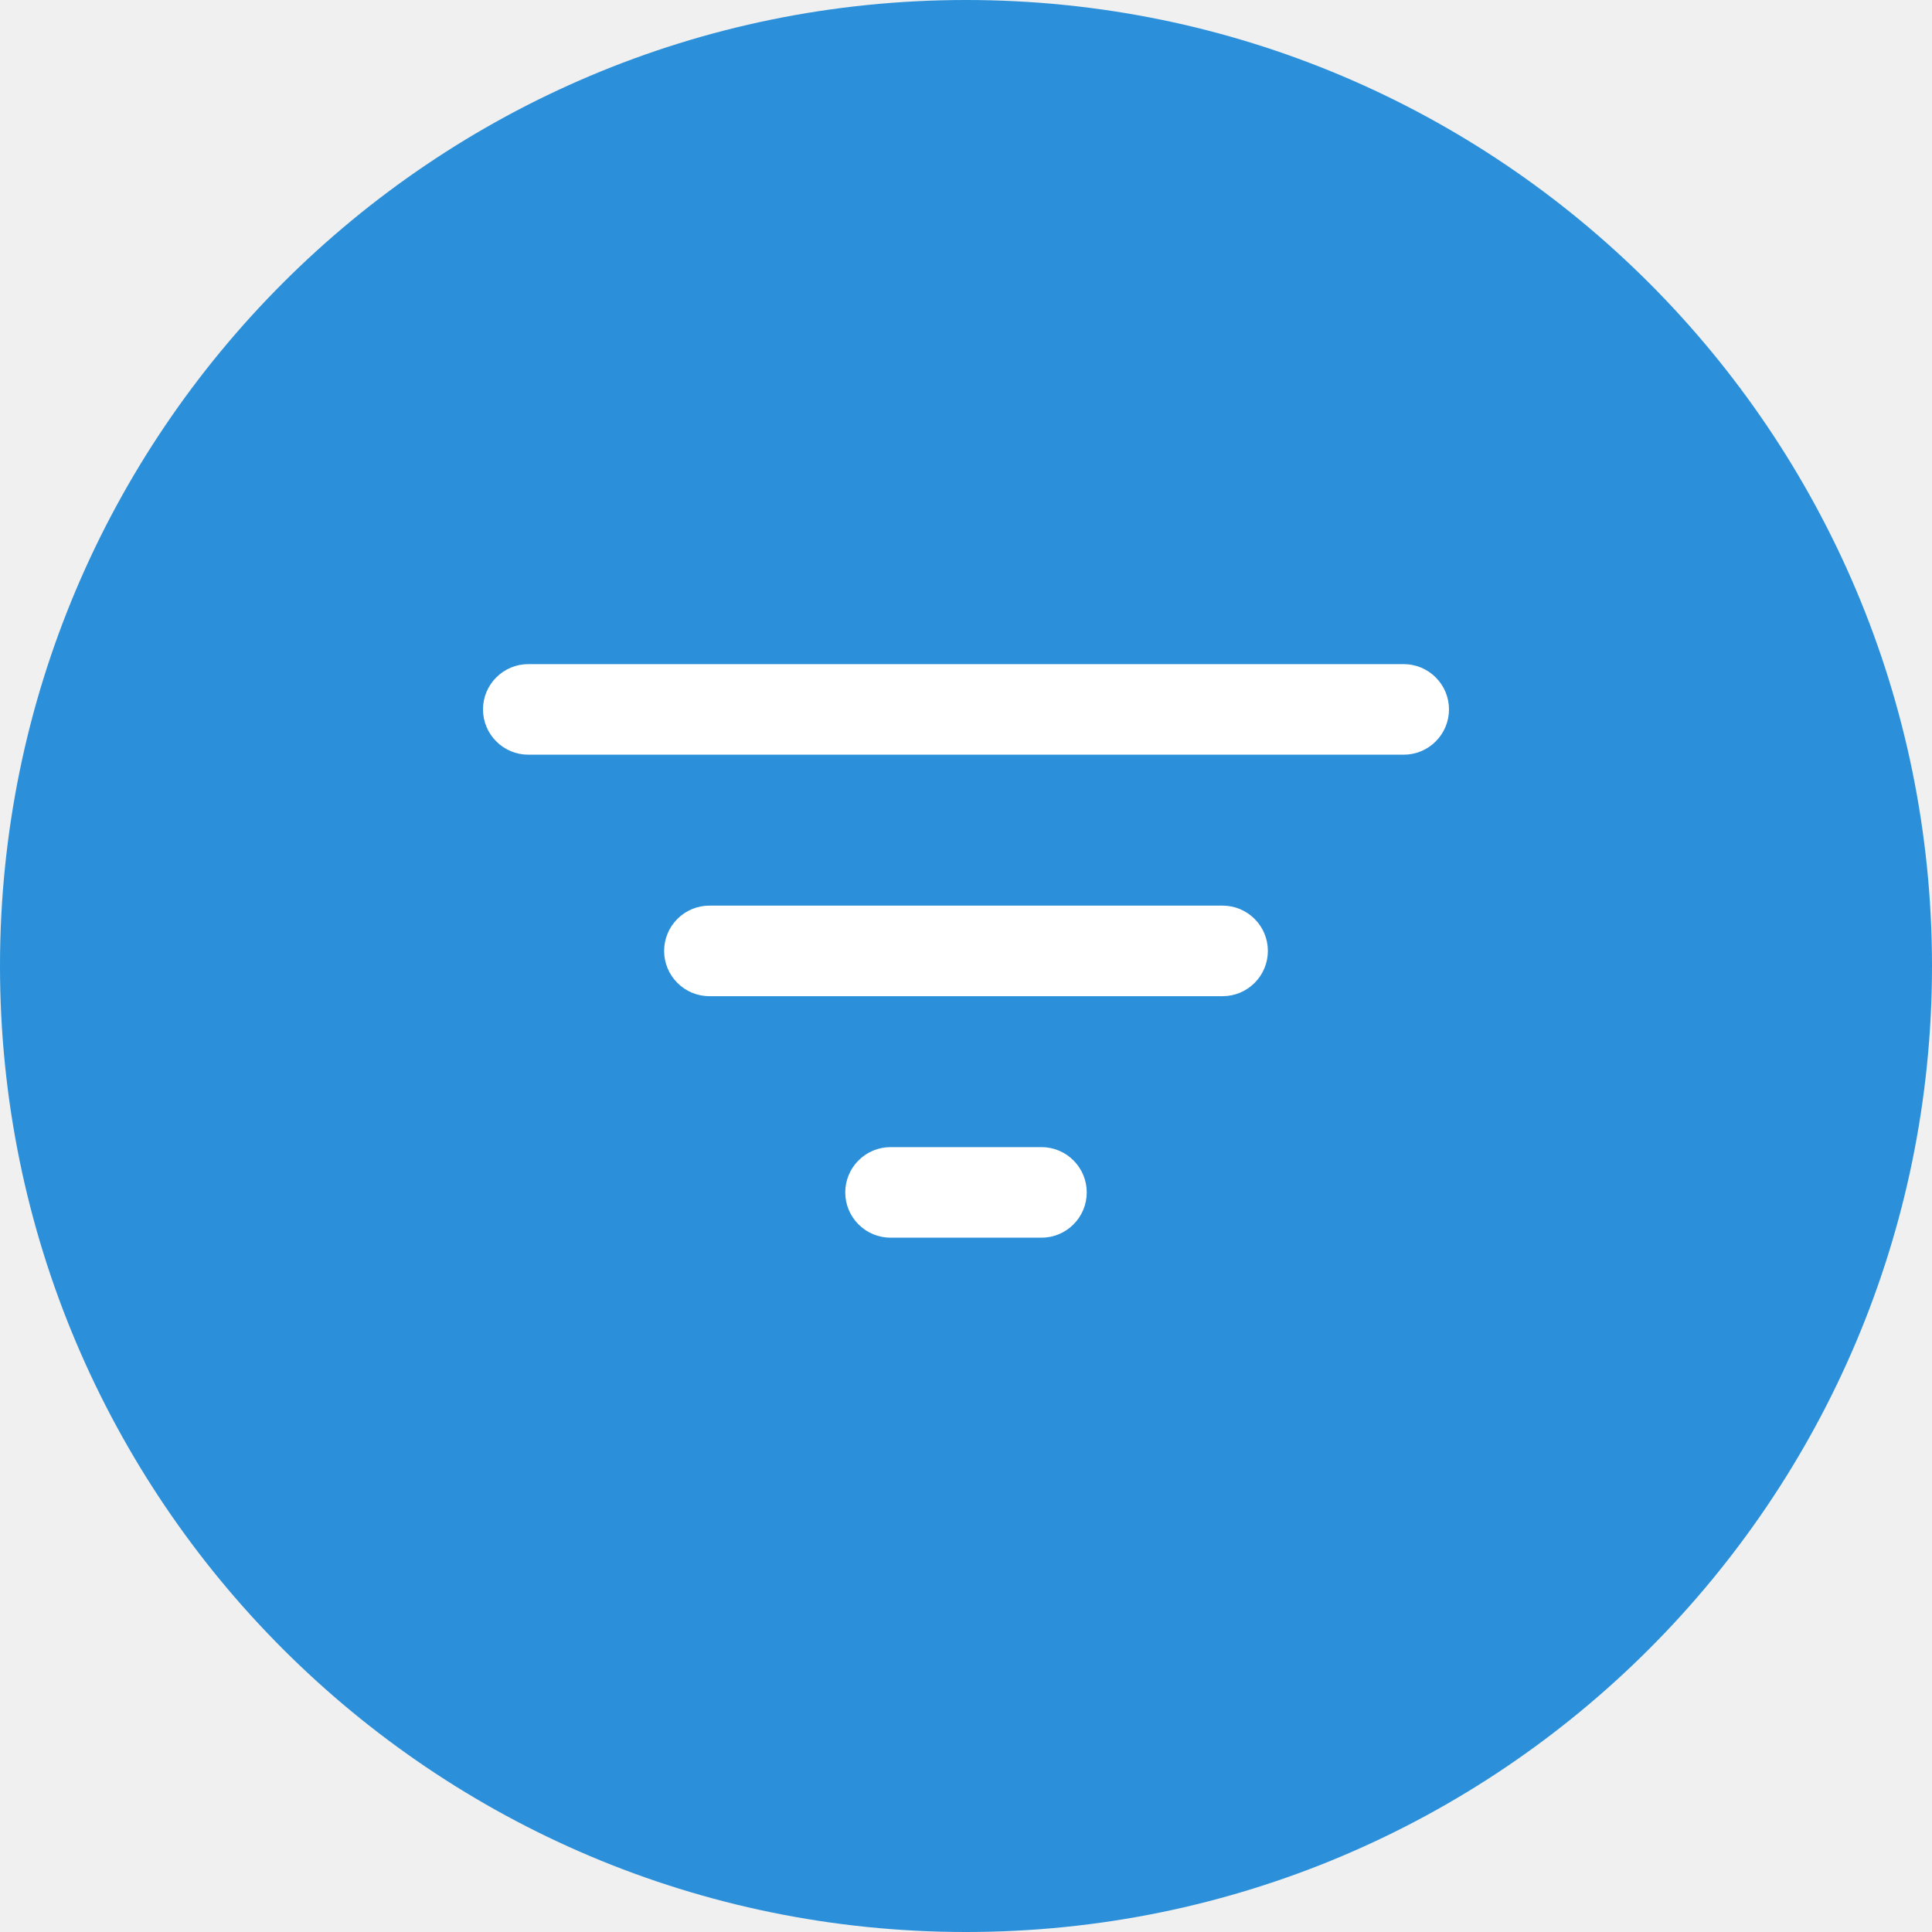
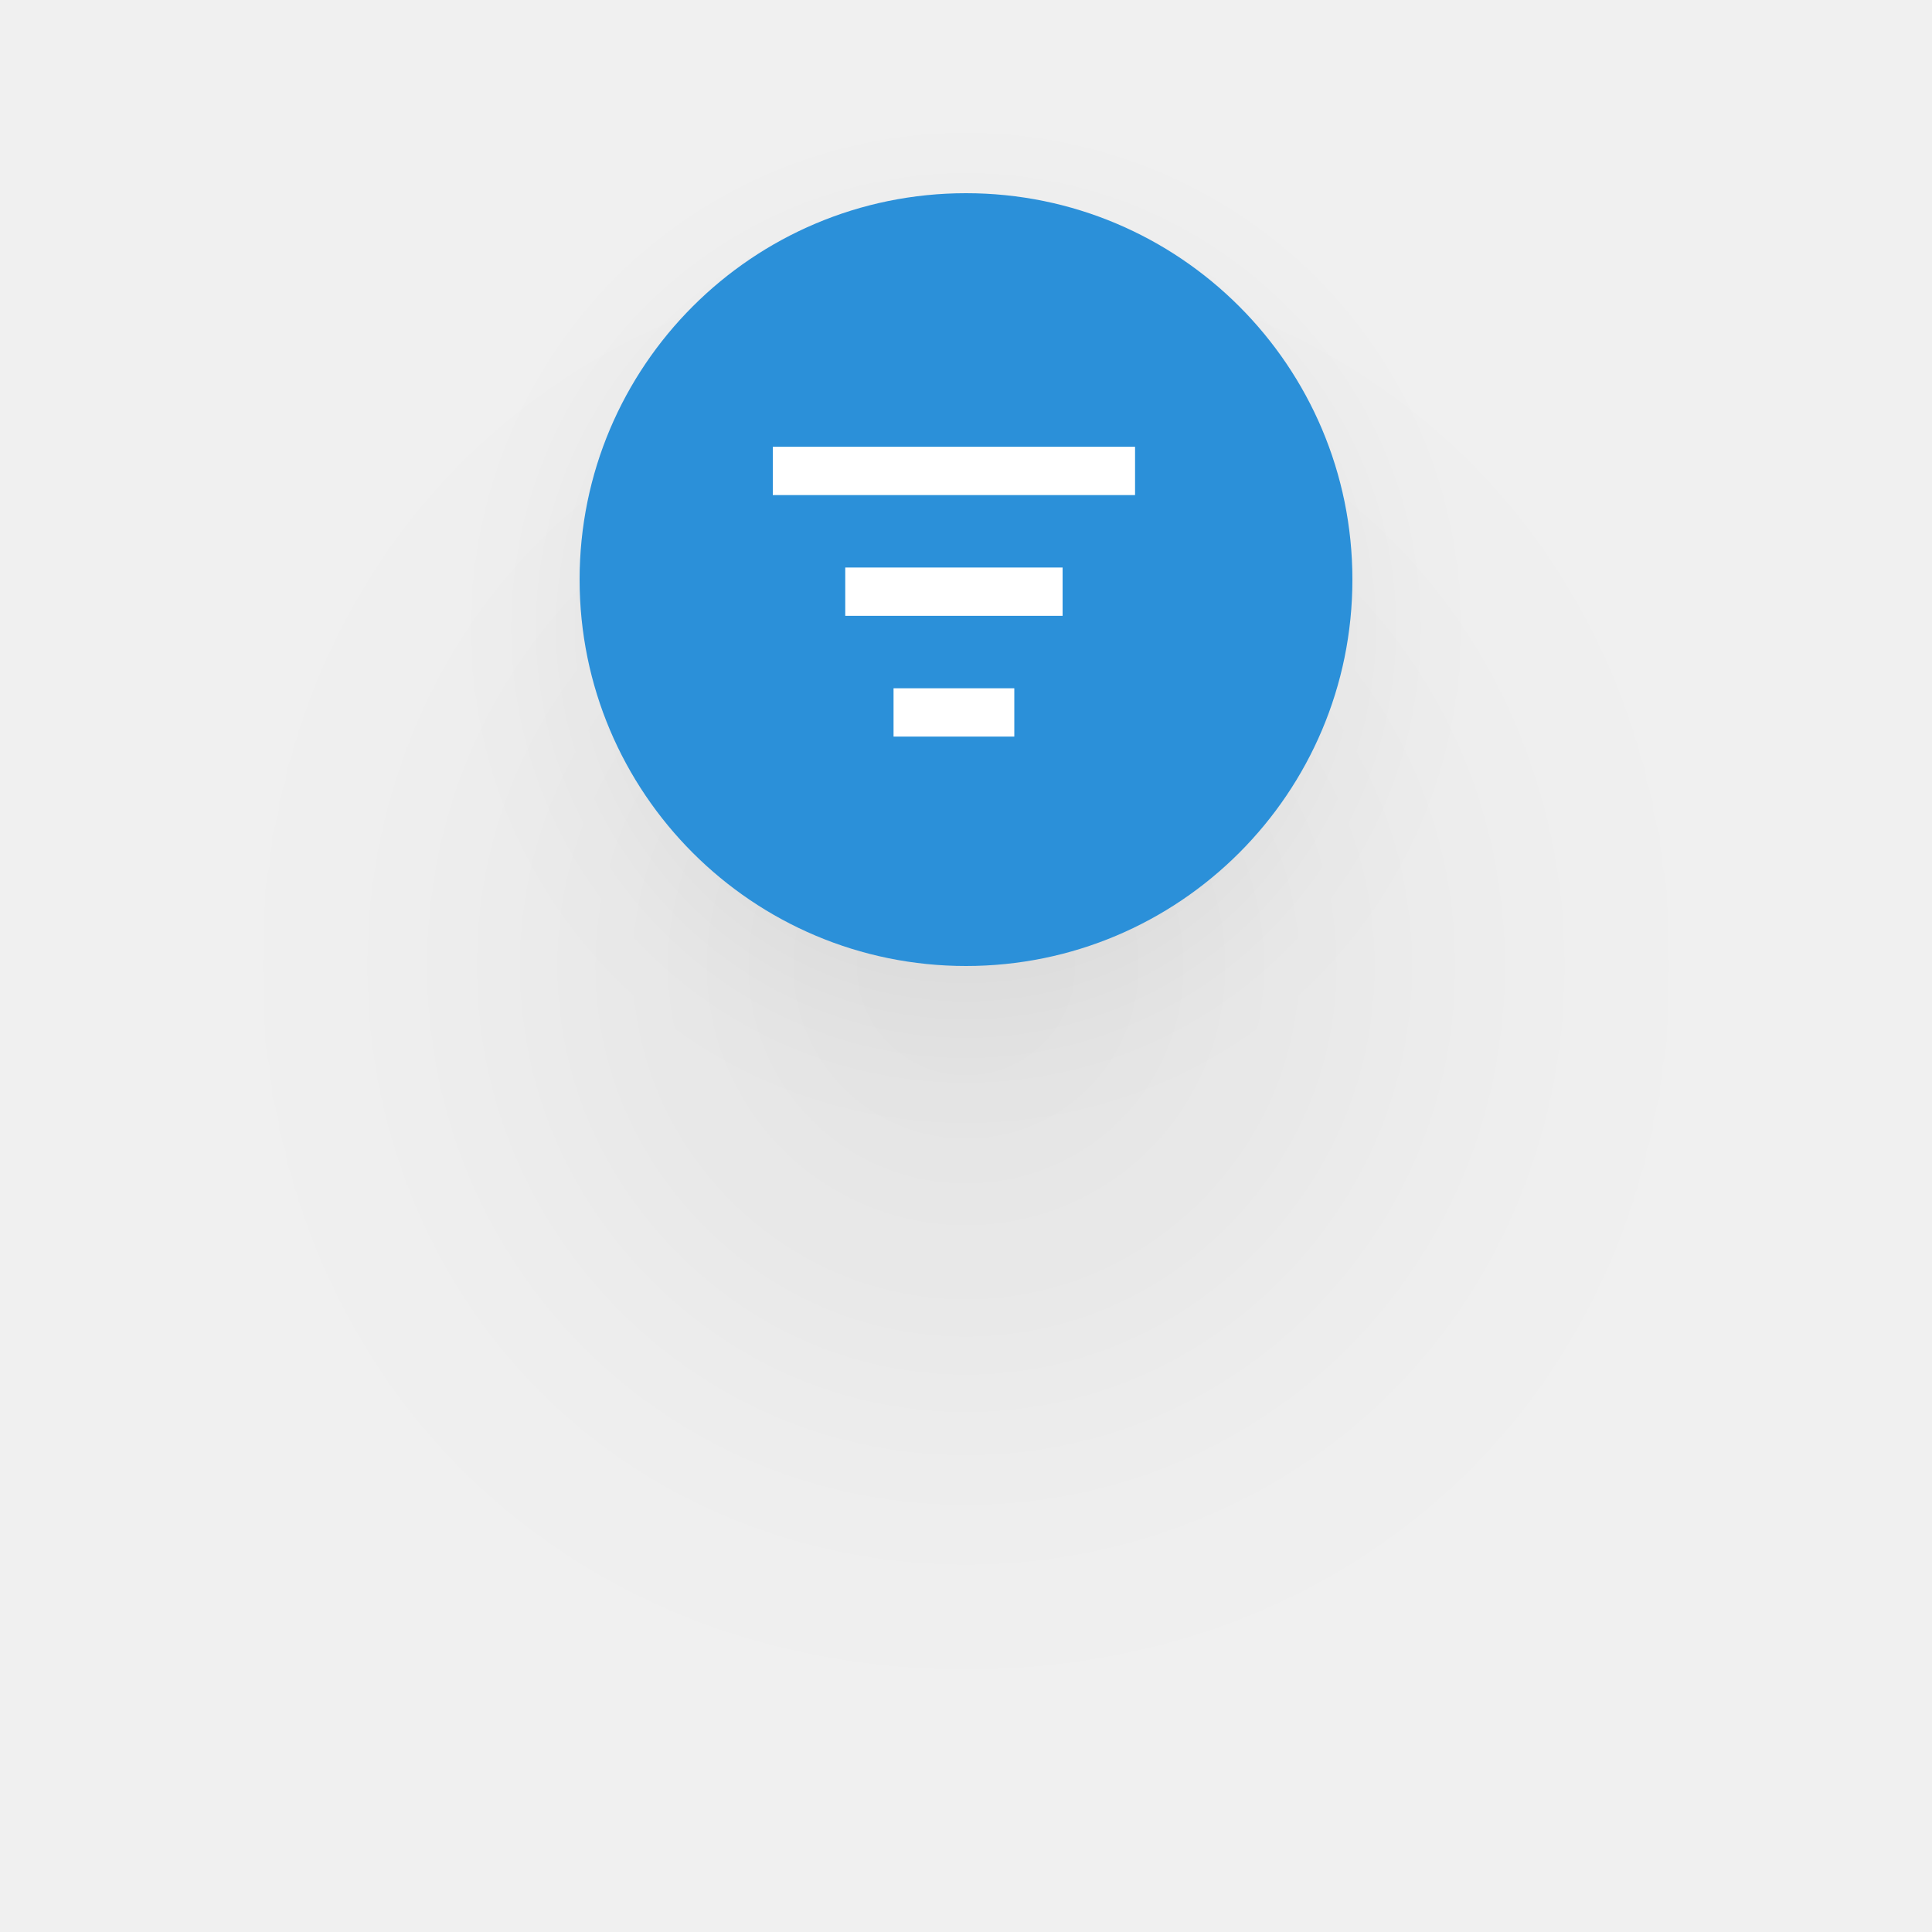
- <svg xmlns="http://www.w3.org/2000/svg" width="32" height="32" viewBox="0 0 32 32" fill="none">
-   <circle cx="16" cy="16" r="16" fill="#2B90D9" />
-   <g clip-path="url(#clip0)">
-     <path fill-rule="evenodd" clip-rule="evenodd" d="M8.75 11C8.551 11 8.36 11.079 8.22 11.22C8.079 11.36 8 11.551 8 11.75C8 11.949 8.079 12.14 8.22 12.28C8.36 12.421 8.551 12.5 8.75 12.5H23.25C23.449 12.5 23.64 12.421 23.78 12.28C23.921 12.14 24 11.949 24 11.75C24 11.551 23.921 11.36 23.78 11.22C23.64 11.079 23.449 11 23.25 11H8.75ZM11 15.75C11 15.551 11.079 15.36 11.22 15.22C11.36 15.079 11.551 15 11.75 15H20.25C20.449 15 20.64 15.079 20.78 15.22C20.921 15.36 21 15.551 21 15.75C21 15.949 20.921 16.14 20.78 16.28C20.64 16.421 20.449 16.5 20.25 16.5H11.75C11.551 16.5 11.36 16.421 11.22 16.28C11.079 16.14 11 15.949 11 15.75ZM14 19.75C14 19.551 14.079 19.36 14.22 19.22C14.36 19.079 14.551 19 14.75 19H17.25C17.449 19 17.64 19.079 17.78 19.22C17.921 19.36 18 19.551 18 19.75C18 19.949 17.921 20.14 17.78 20.28C17.64 20.421 17.449 20.5 17.25 20.5H14.75C14.551 20.5 14.36 20.421 14.22 20.28C14.079 20.14 14 19.949 14 19.75Z" fill="white" />
+ <svg xmlns="http://www.w3.org/2000/svg" width="80" height="80" viewBox="0 0 80 80" fill="none">
+   <g filter="url(#filter0_dd)">
+     <circle cx="40" cy="24" r="16" fill="#2B90D9" />
  </g>
+   <path d="M32 19.5H47M35 24.5H44M37 29.5H42" stroke="white" stroke-width="2" />
  <defs>
-     <clipPath id="clip0">
-       <rect width="16" height="16" fill="white" transform="translate(8 8)" />
-     </clipPath>
+     <filter id="filter0_dd" x="0" y="0" width="80" height="80" filterUnits="userSpaceOnUse" color-interpolation-filters="sRGB">
+       <feFlood flood-opacity="0" result="BackgroundImageFix" />
+       <feColorMatrix in="SourceAlpha" type="matrix" values="0 0 0 0 0 0 0 0 0 0 0 0 0 0 0 0 0 0 127 0" />
+       <feOffset dy="2" />
+       <feGaussianBlur stdDeviation="3" />
+       <feColorMatrix type="matrix" values="0 0 0 0 0 0 0 0 0 0 0 0 0 0 0 0 0 0 0.04 0" />
+       <feBlend mode="normal" in2="BackgroundImageFix" result="effect1_dropShadow" />
+       <feColorMatrix in="SourceAlpha" type="matrix" values="0 0 0 0 0 0 0 0 0 0 0 0 0 0 0 0 0 0 127 0" />
+       <feOffset dy="16" />
+       <feGaussianBlur stdDeviation="12" />
+       <feColorMatrix type="matrix" values="0 0 0 0 0 0 0 0 0 0 0 0 0 0 0 0 0 0 0.06 0" />
+       <feBlend mode="normal" in2="effect1_dropShadow" result="effect2_dropShadow" />
+       <feBlend mode="normal" in="SourceGraphic" in2="effect2_dropShadow" result="shape" />
+     </filter>
  </defs>
</svg>
